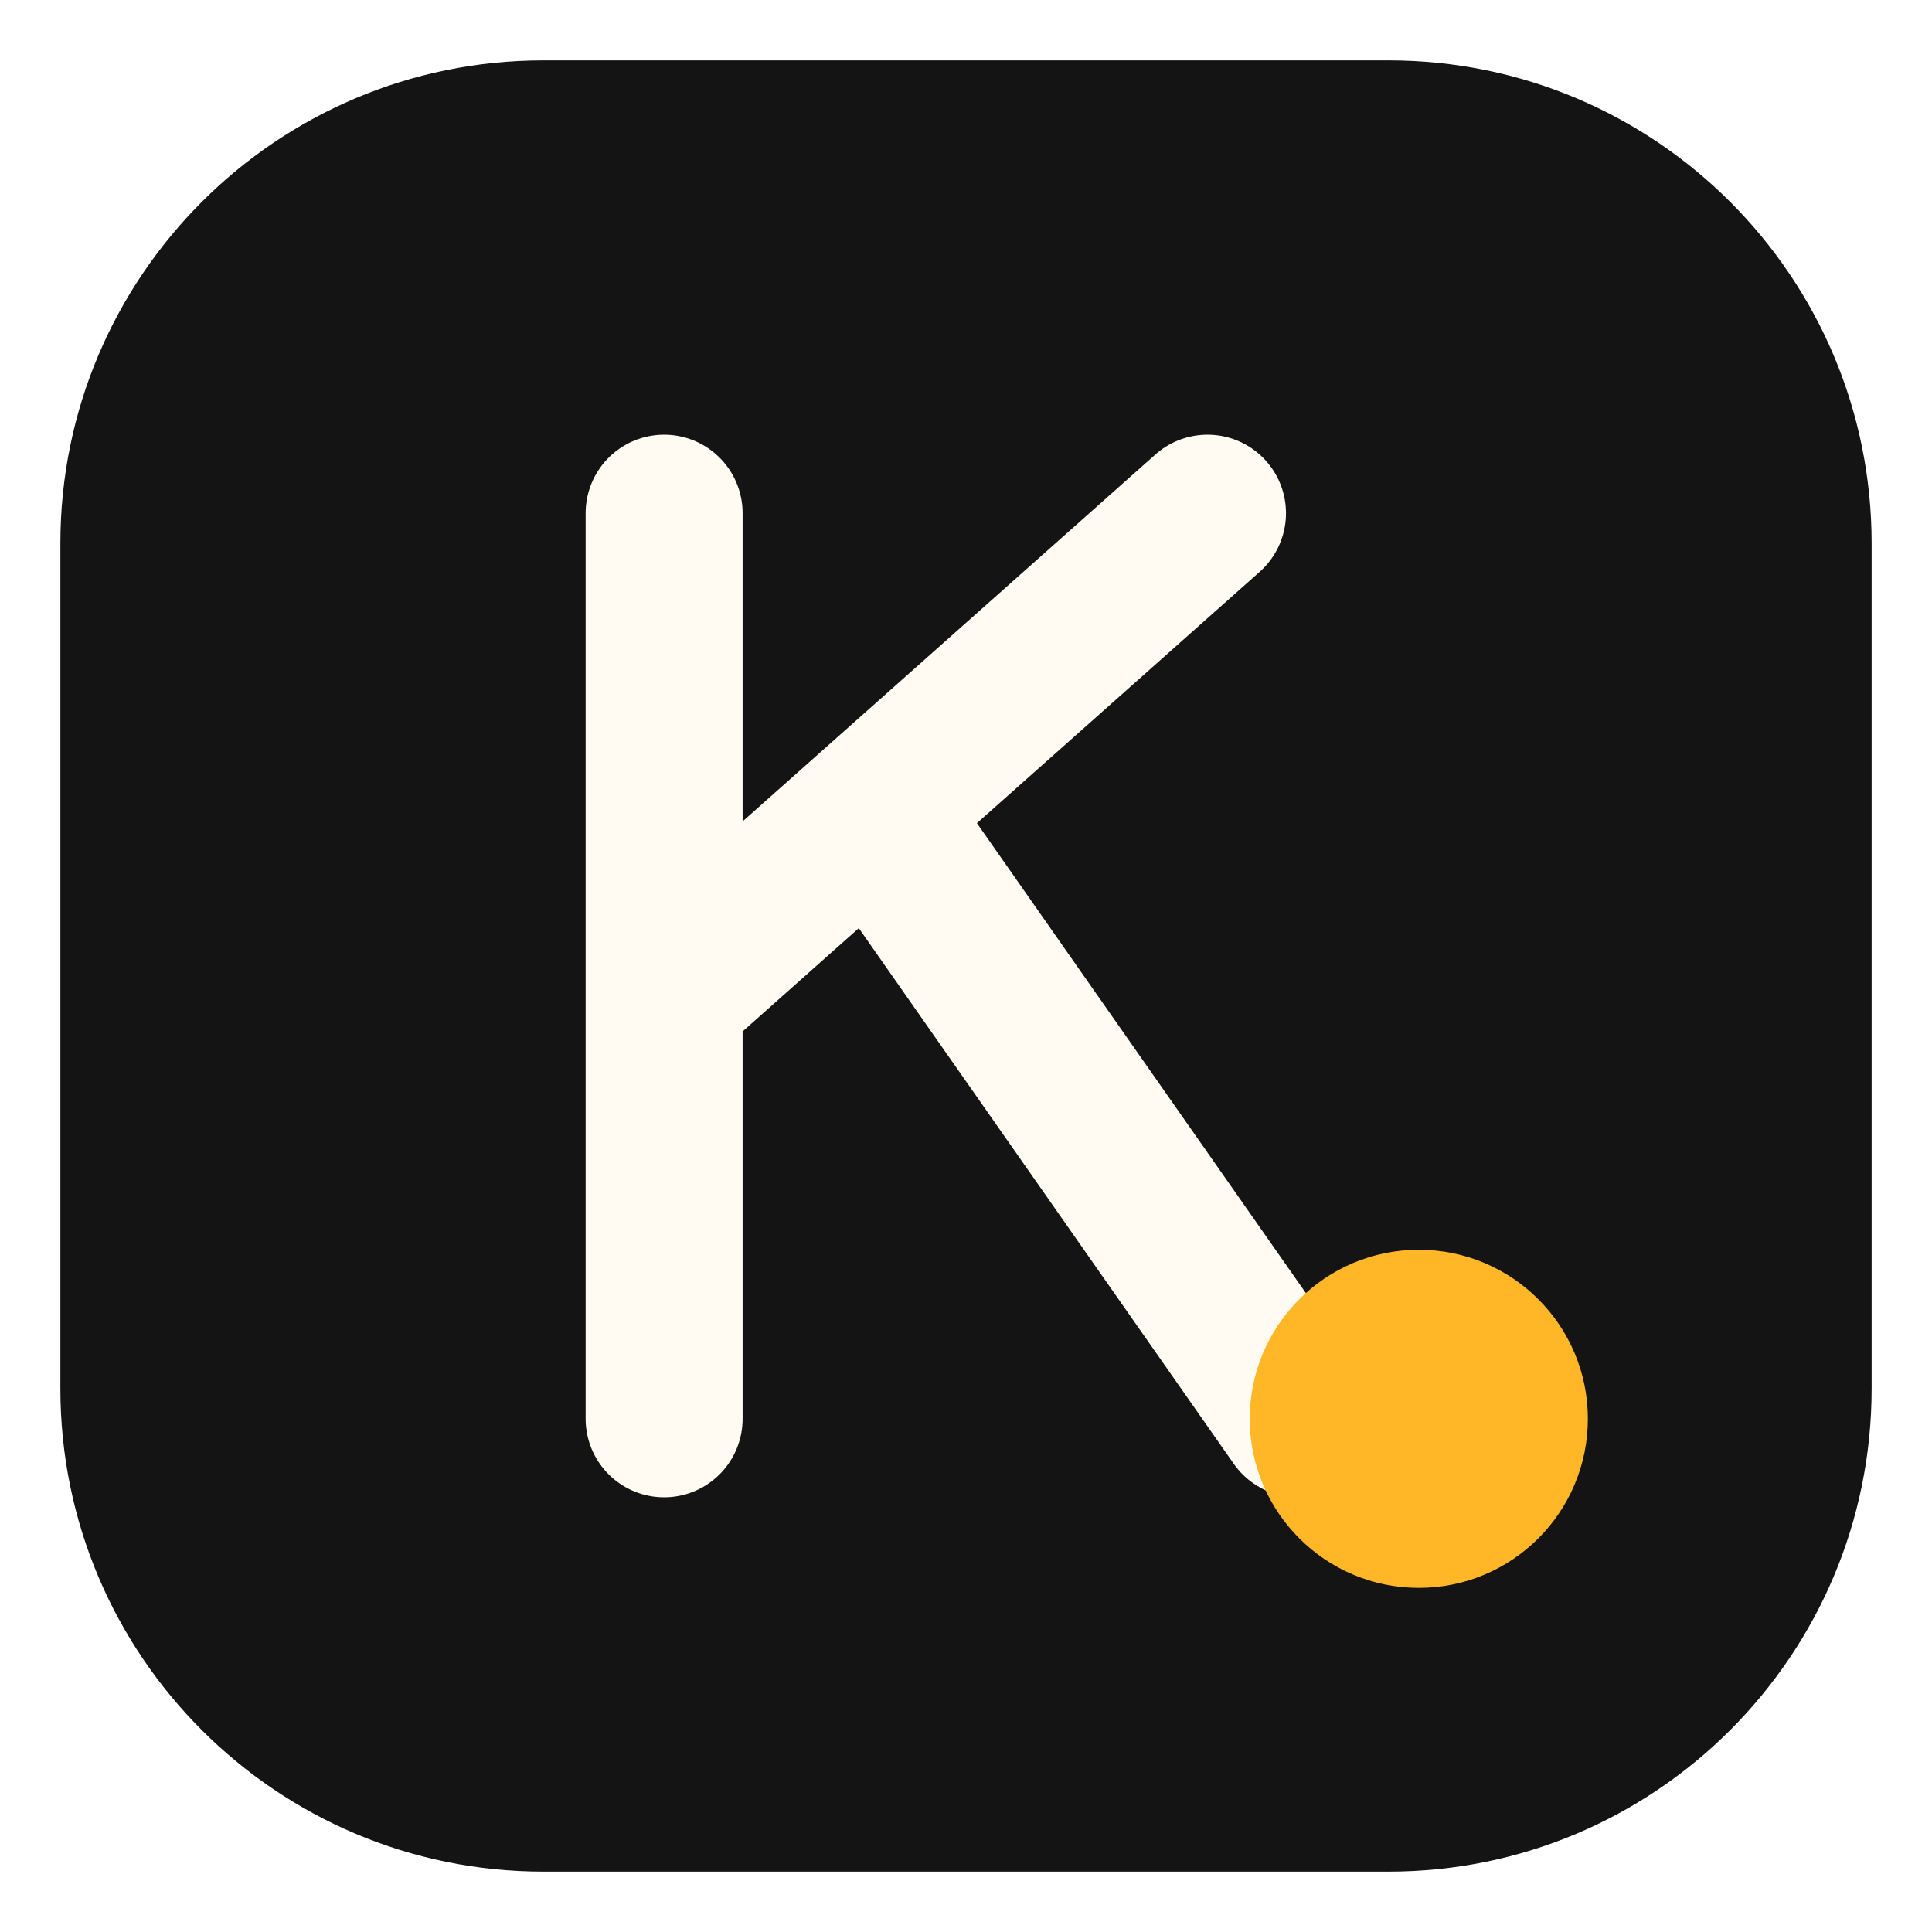
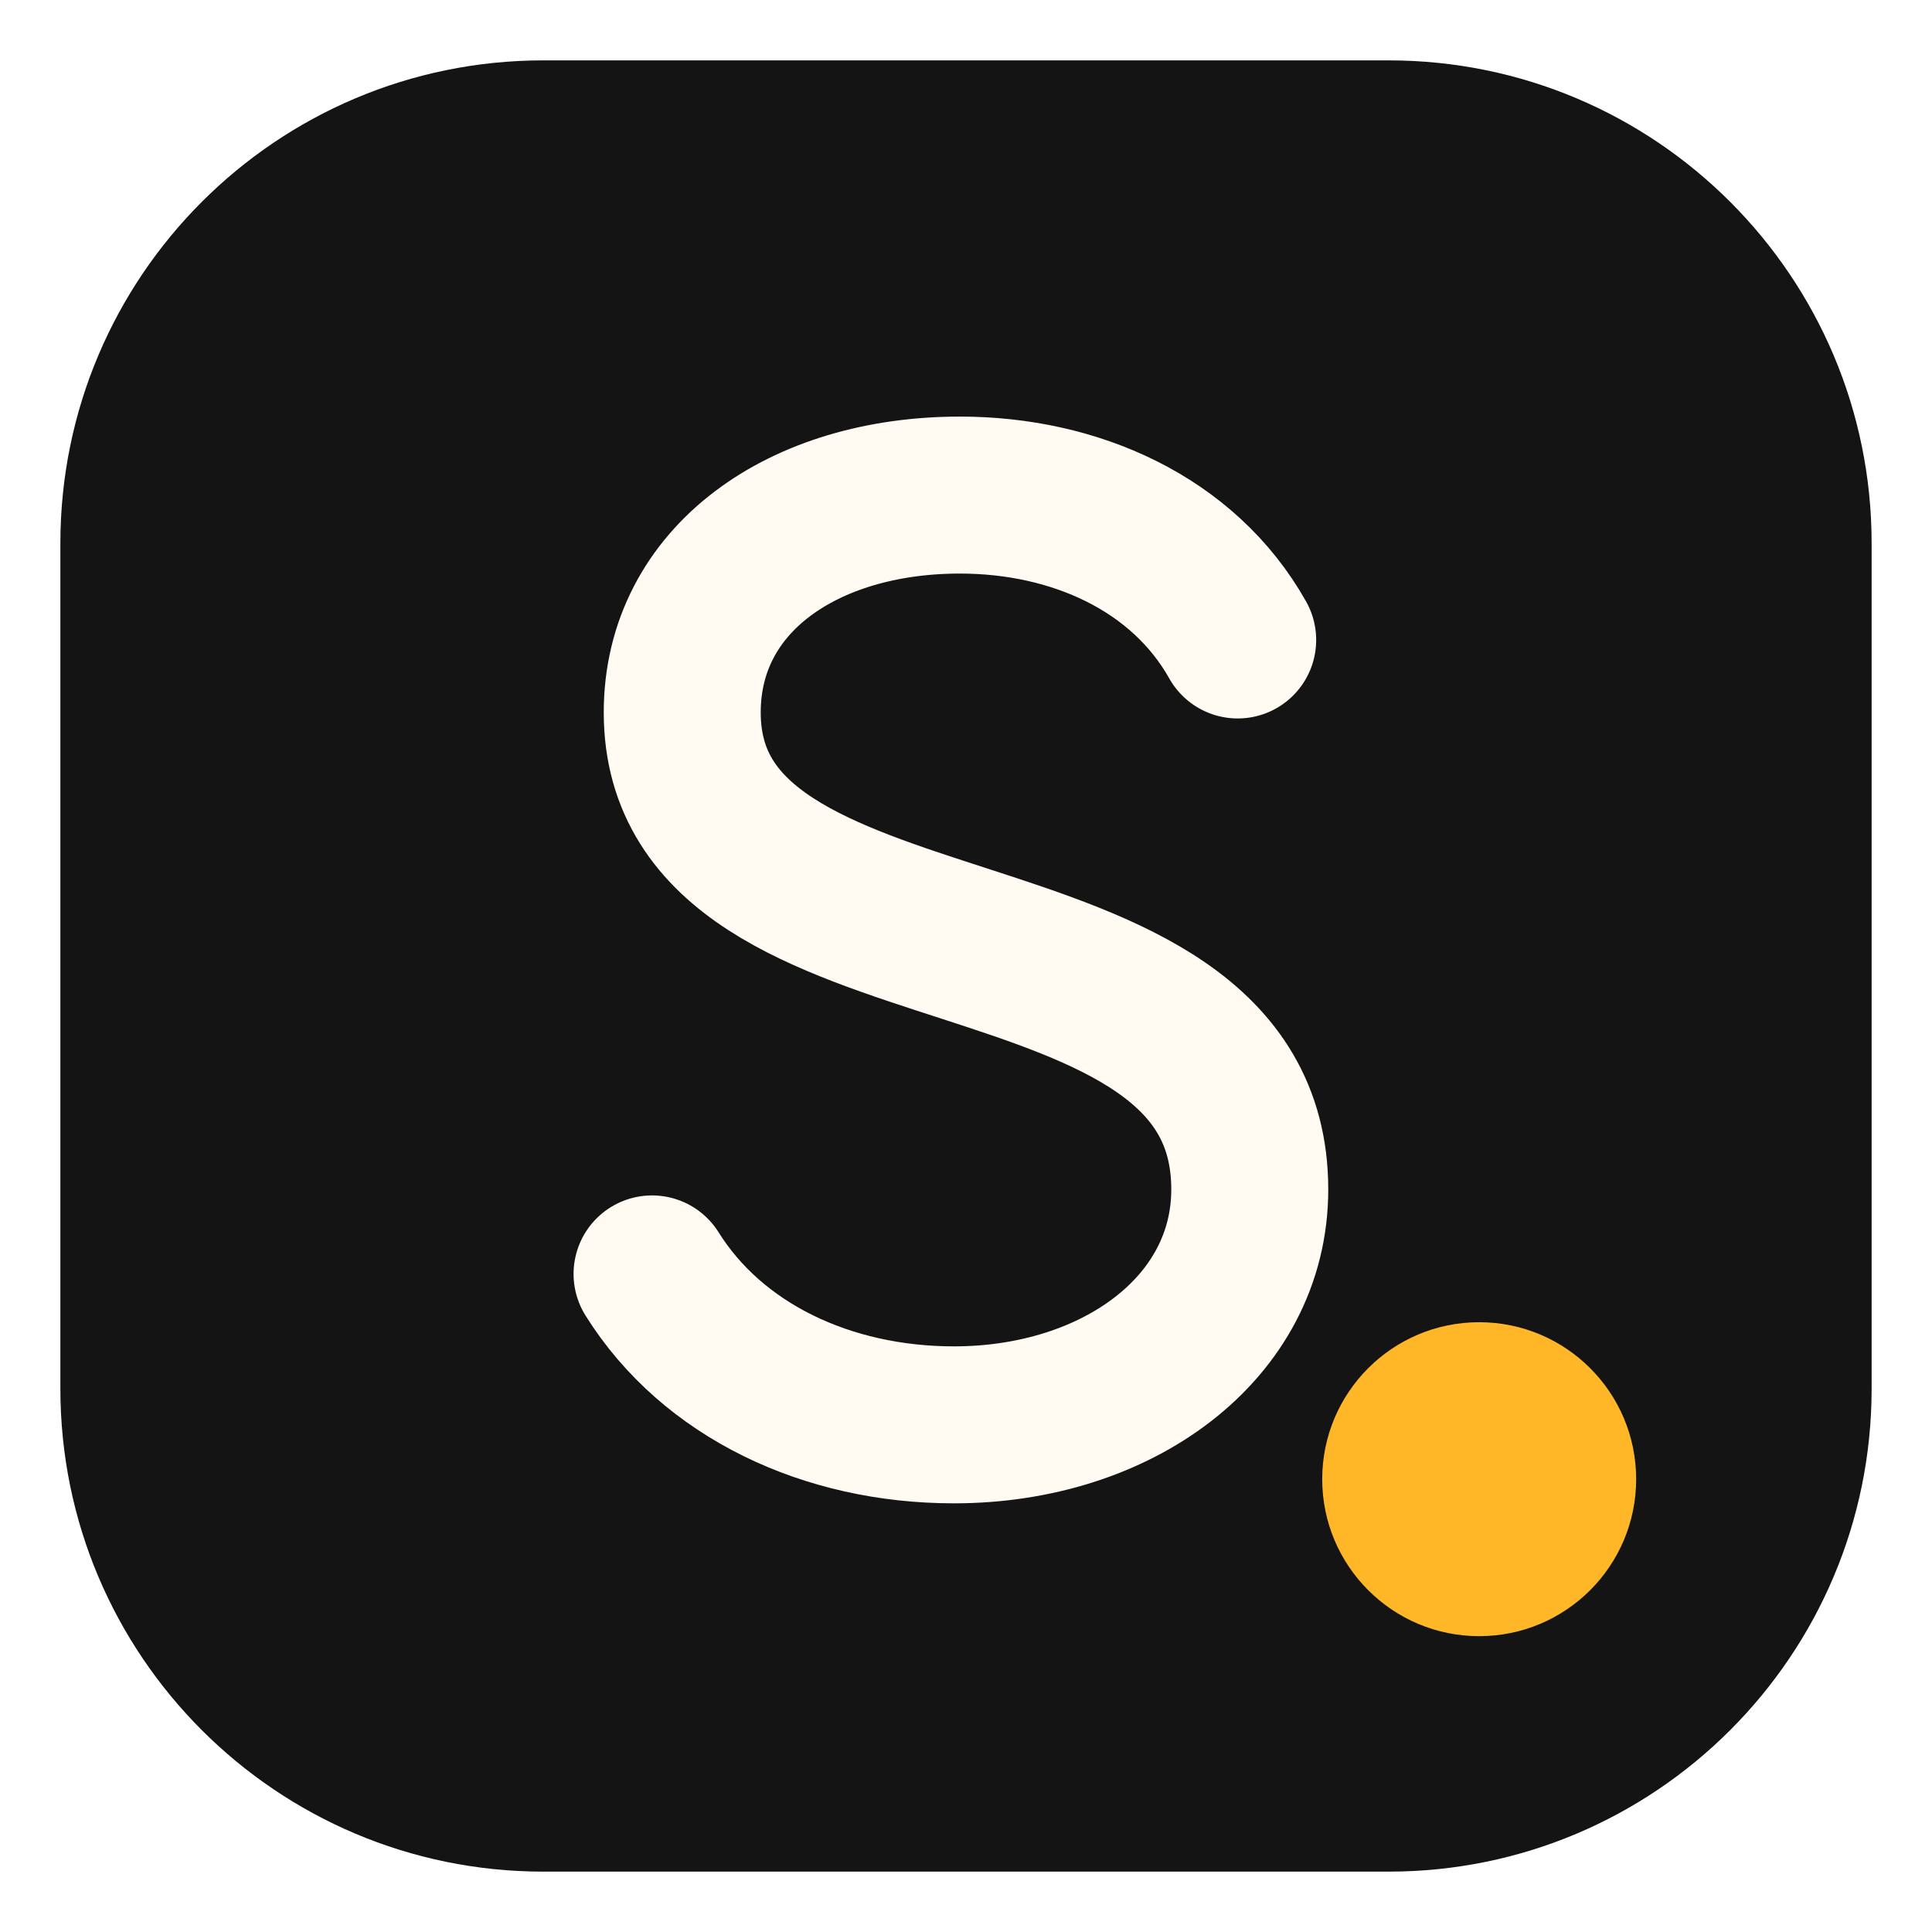
<svg xmlns="http://www.w3.org/2000/svg" viewBox="0 0 32 32">
  <rect x="1" y="1" width="30" height="30" rx="8" fill="#141414" />
-   <path d="M11 8.5v15M11 16.5l9-8M14.5 13.5l7 10" stroke="#FFFBF2" stroke-width="2.6" stroke-linecap="round" stroke-linejoin="round" fill="none" />
-   <circle cx="23.5" cy="23.5" r="2.8" fill="#FFB627" />
+   <path d="M20.5 10.6c-.9-1.6-2.7-2.4-4.6-2.4-2.6 0-4.6 1.4-4.6 3.6 0 4.7 9.4 2.9 9.4 7.9 0 2.3-2.2 3.9-4.9 3.9-2.1 0-4-.9-5-2.5" stroke="#FFFBF2" stroke-width="2.6" stroke-linecap="round" fill="none" />
+   <circle cx="24.5" cy="24.5" r="2.6" fill="#FFB627" />
</svg>
